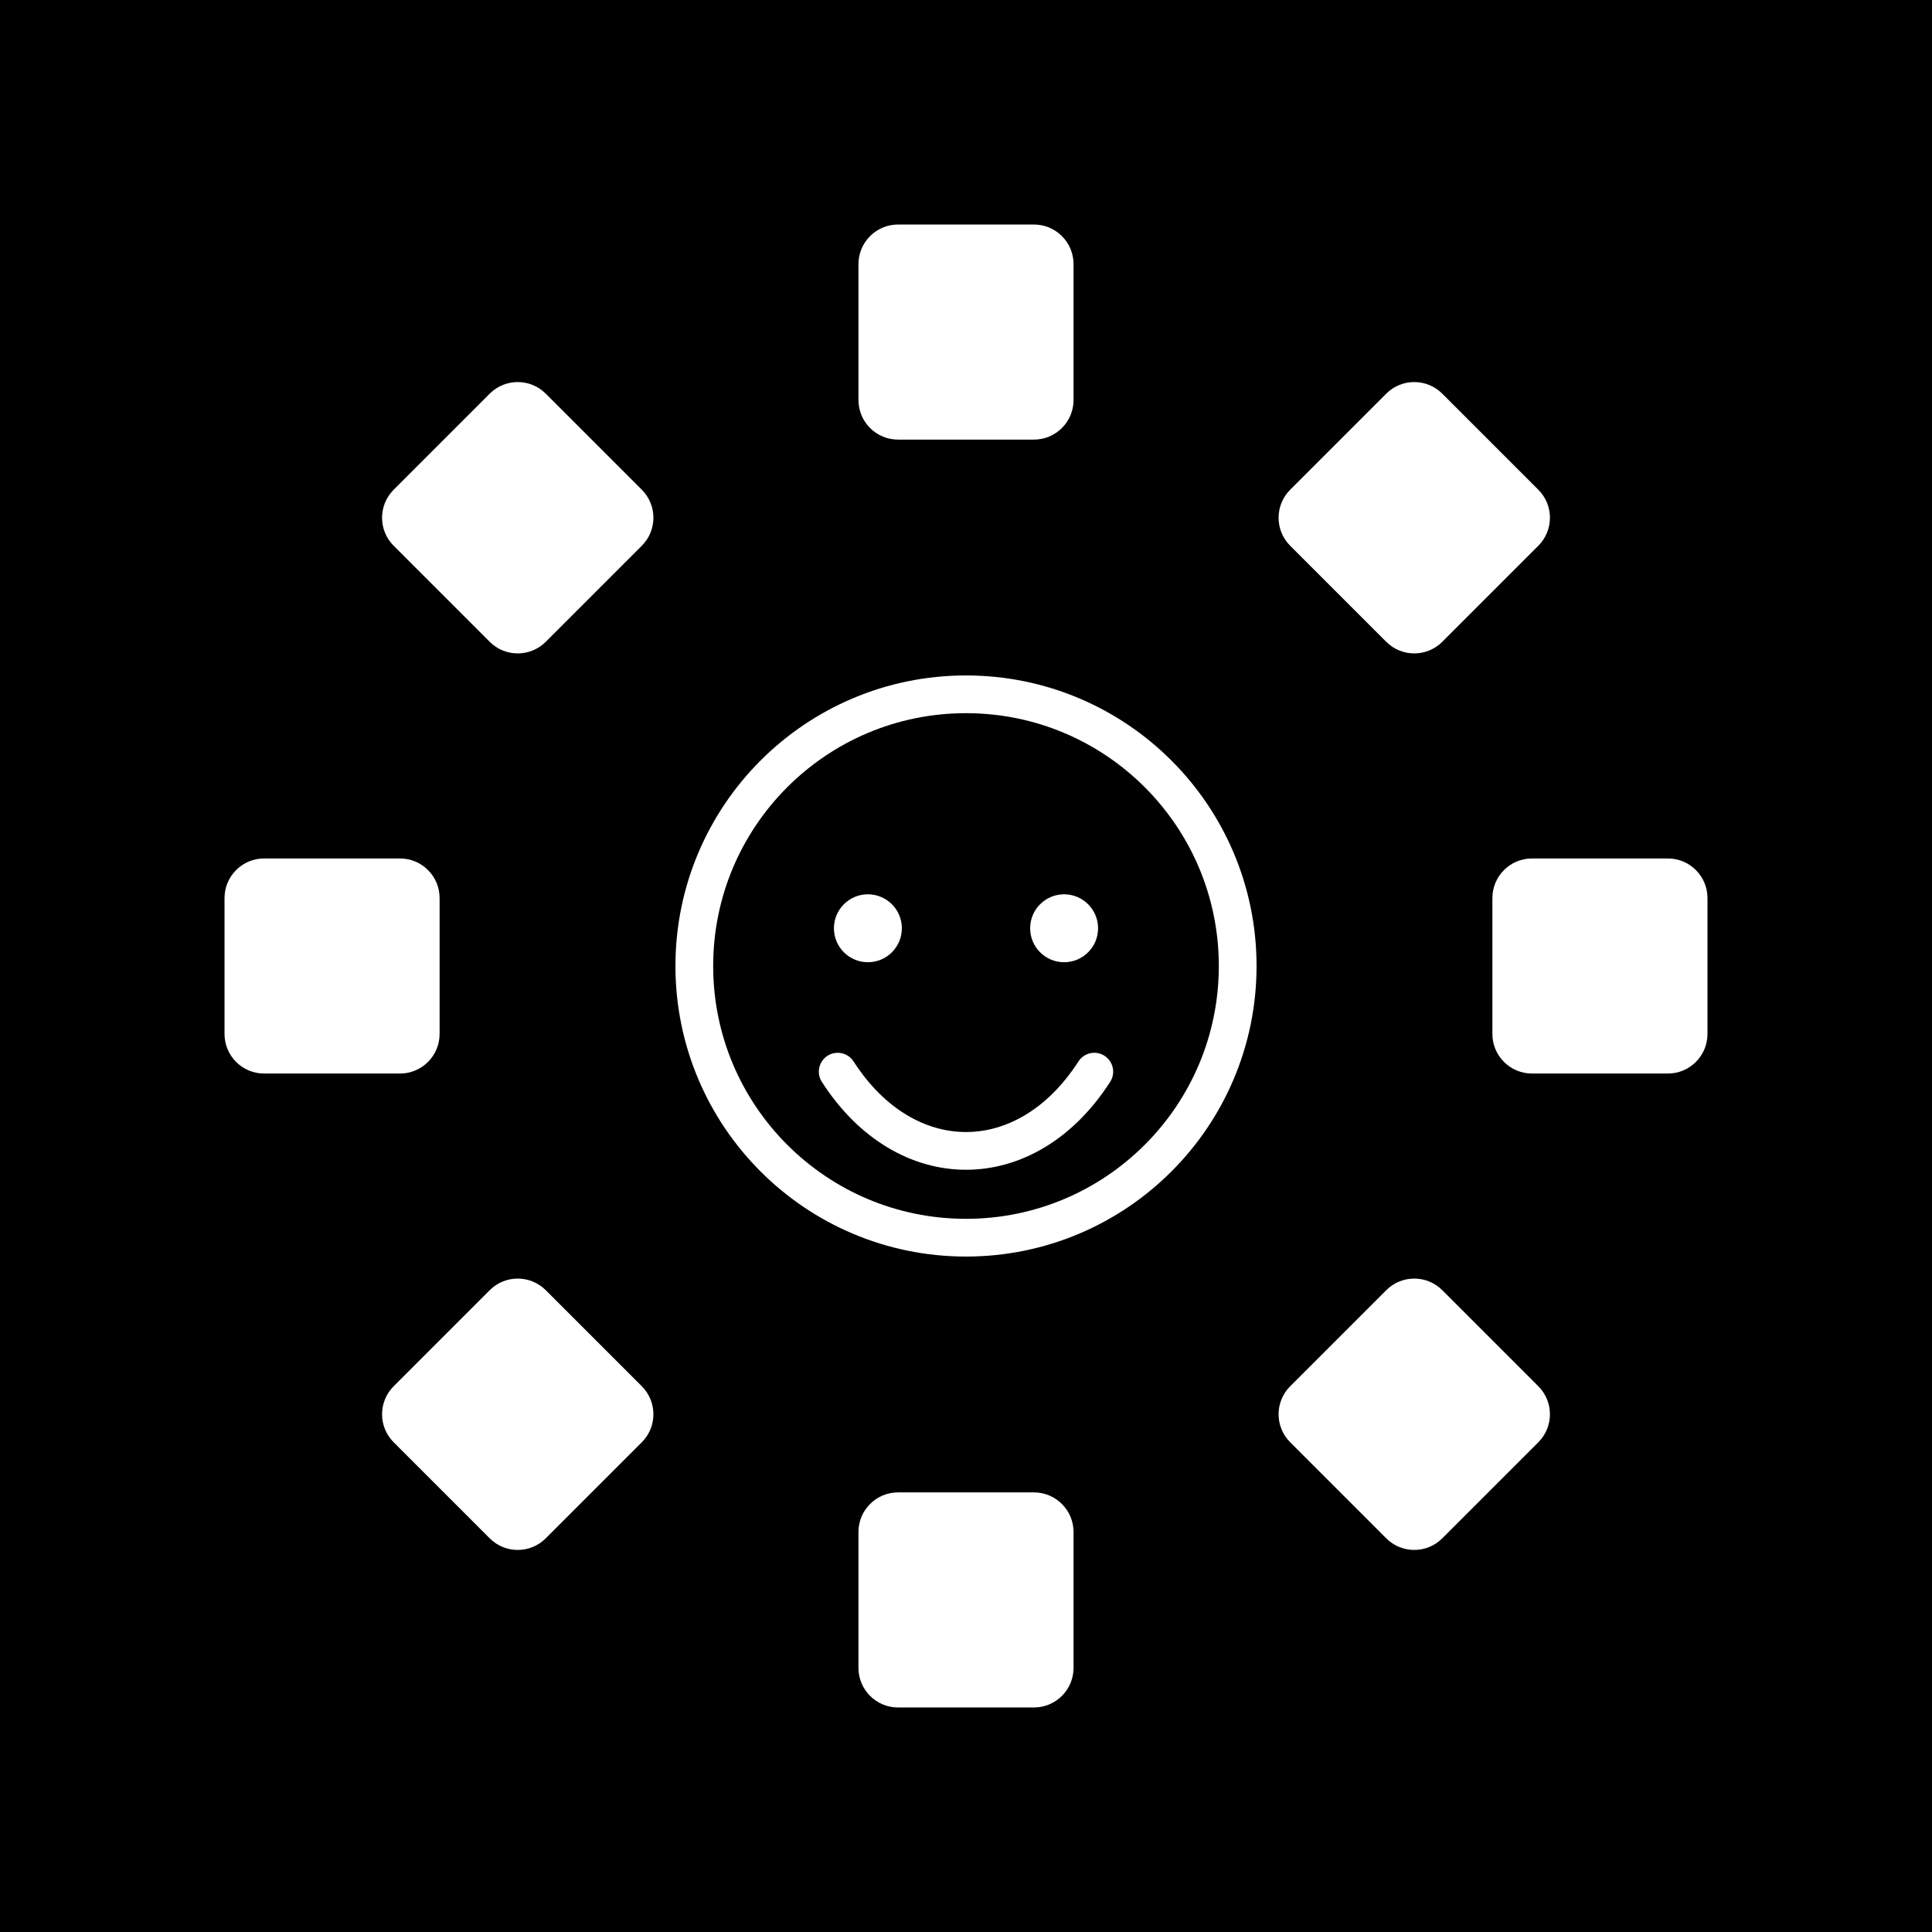
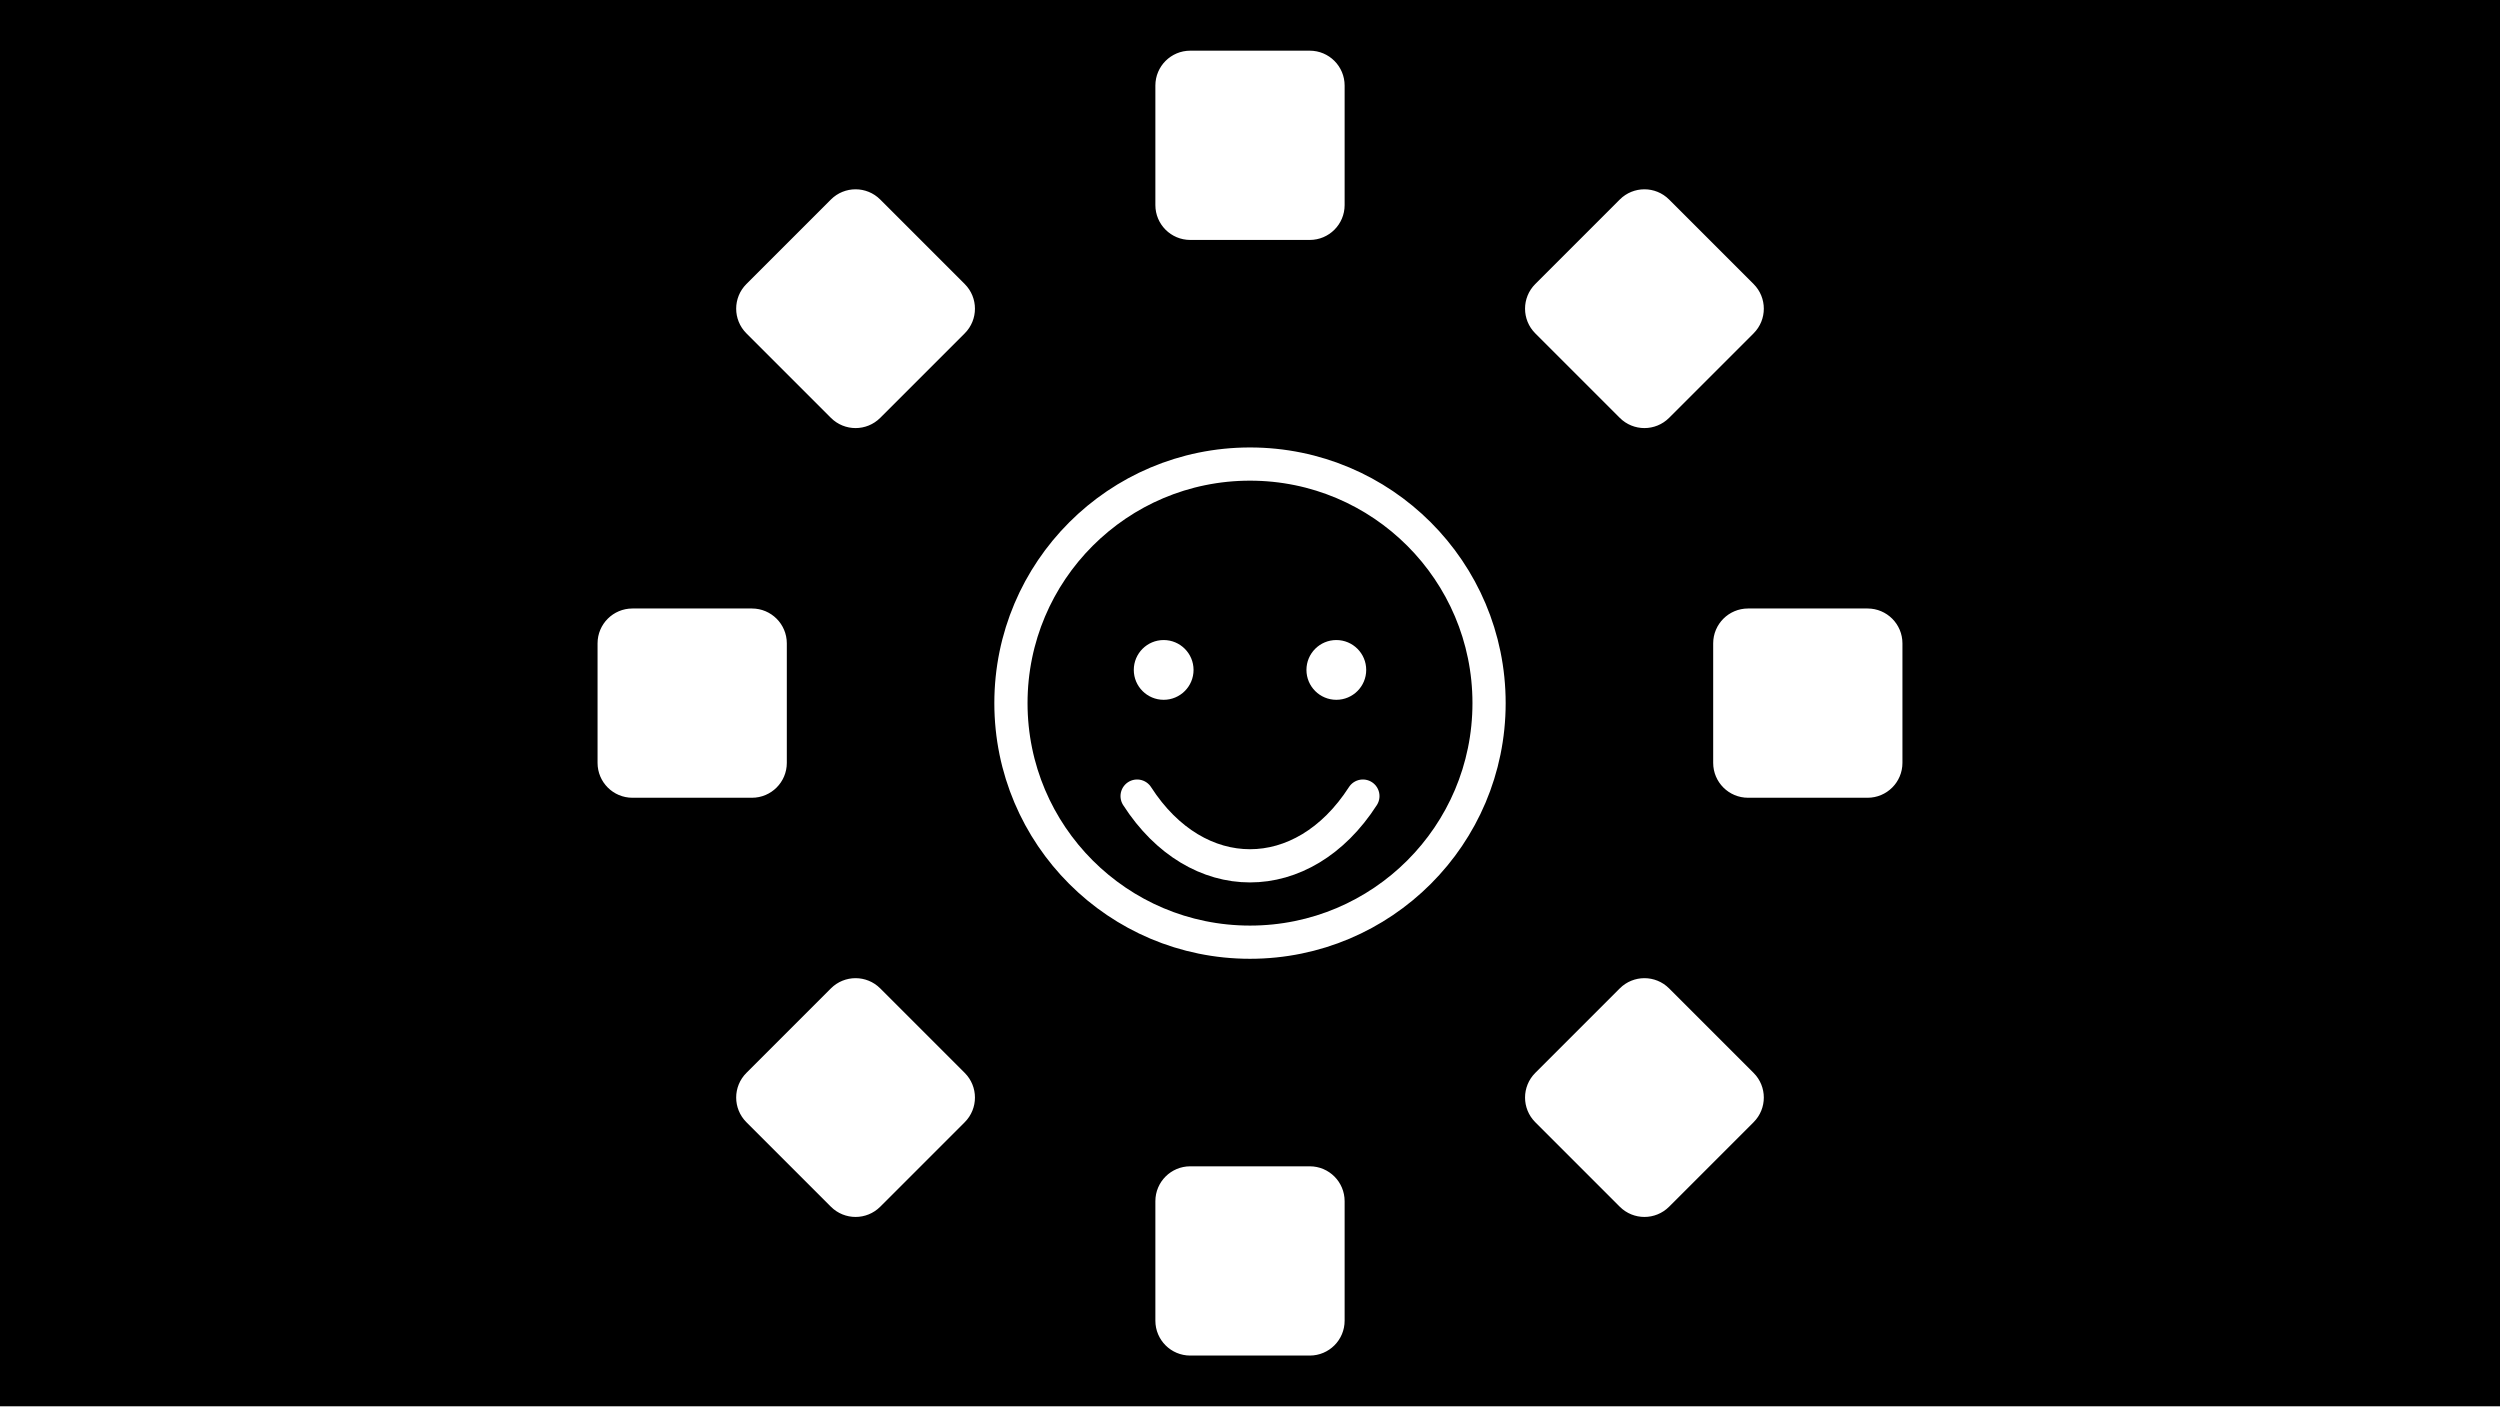
- <svg xmlns="http://www.w3.org/2000/svg" viewBox="0 0 512 512" fill="none">
-   <rect width="512" height="512" fill="#000" />
-   <g transform="translate(256 256)" fill="#fff" stroke="#fff">
+ <svg xmlns="http://www.w3.org/2000/svg" viewBox="0 0 512 288" fill="none">
+   <rect width="512" height="288" fill="#000" />
+   <g transform="translate(256 144) scale(0.68)" fill="#fff" stroke="#fff">
    <g>
      <animateTransform attributeName="transform" type="rotate" from="0" to="360" dur="12s" repeatCount="indefinite" />
      <g transform="translate(0 -168)">
        <rect x="-28" y="-28" width="56" height="56" rx="10" />
      </g>
      <g transform="rotate(45) translate(0 -168)">
        <rect x="-28" y="-28" width="56" height="56" rx="10" />
      </g>
      <g transform="rotate(90) translate(0 -168)">
        <rect x="-28" y="-28" width="56" height="56" rx="10" />
      </g>
      <g transform="rotate(135) translate(0 -168)">
        <rect x="-28" y="-28" width="56" height="56" rx="10" />
      </g>
      <g transform="rotate(180) translate(0 -168)">
        <rect x="-28" y="-28" width="56" height="56" rx="10" />
      </g>
      <g transform="rotate(225) translate(0 -168)">
        <rect x="-28" y="-28" width="56" height="56" rx="10" />
      </g>
      <g transform="rotate(270) translate(0 -168)">
        <rect x="-28" y="-28" width="56" height="56" rx="10" />
      </g>
      <g transform="rotate(315) translate(0 -168)">
        <rect x="-28" y="-28" width="56" height="56" rx="10" />
      </g>
    </g>
    <circle r="72" fill="none" stroke-width="10" />
    <circle cx="-26" cy="-10" r="9" stroke="none" />
    <circle cx="26" cy="-10" r="9" stroke="none" />
    <path d="M-34 28c18 28 50 28 68 0" fill="none" stroke-width="10" stroke-linecap="round" />
  </g>
</svg>
